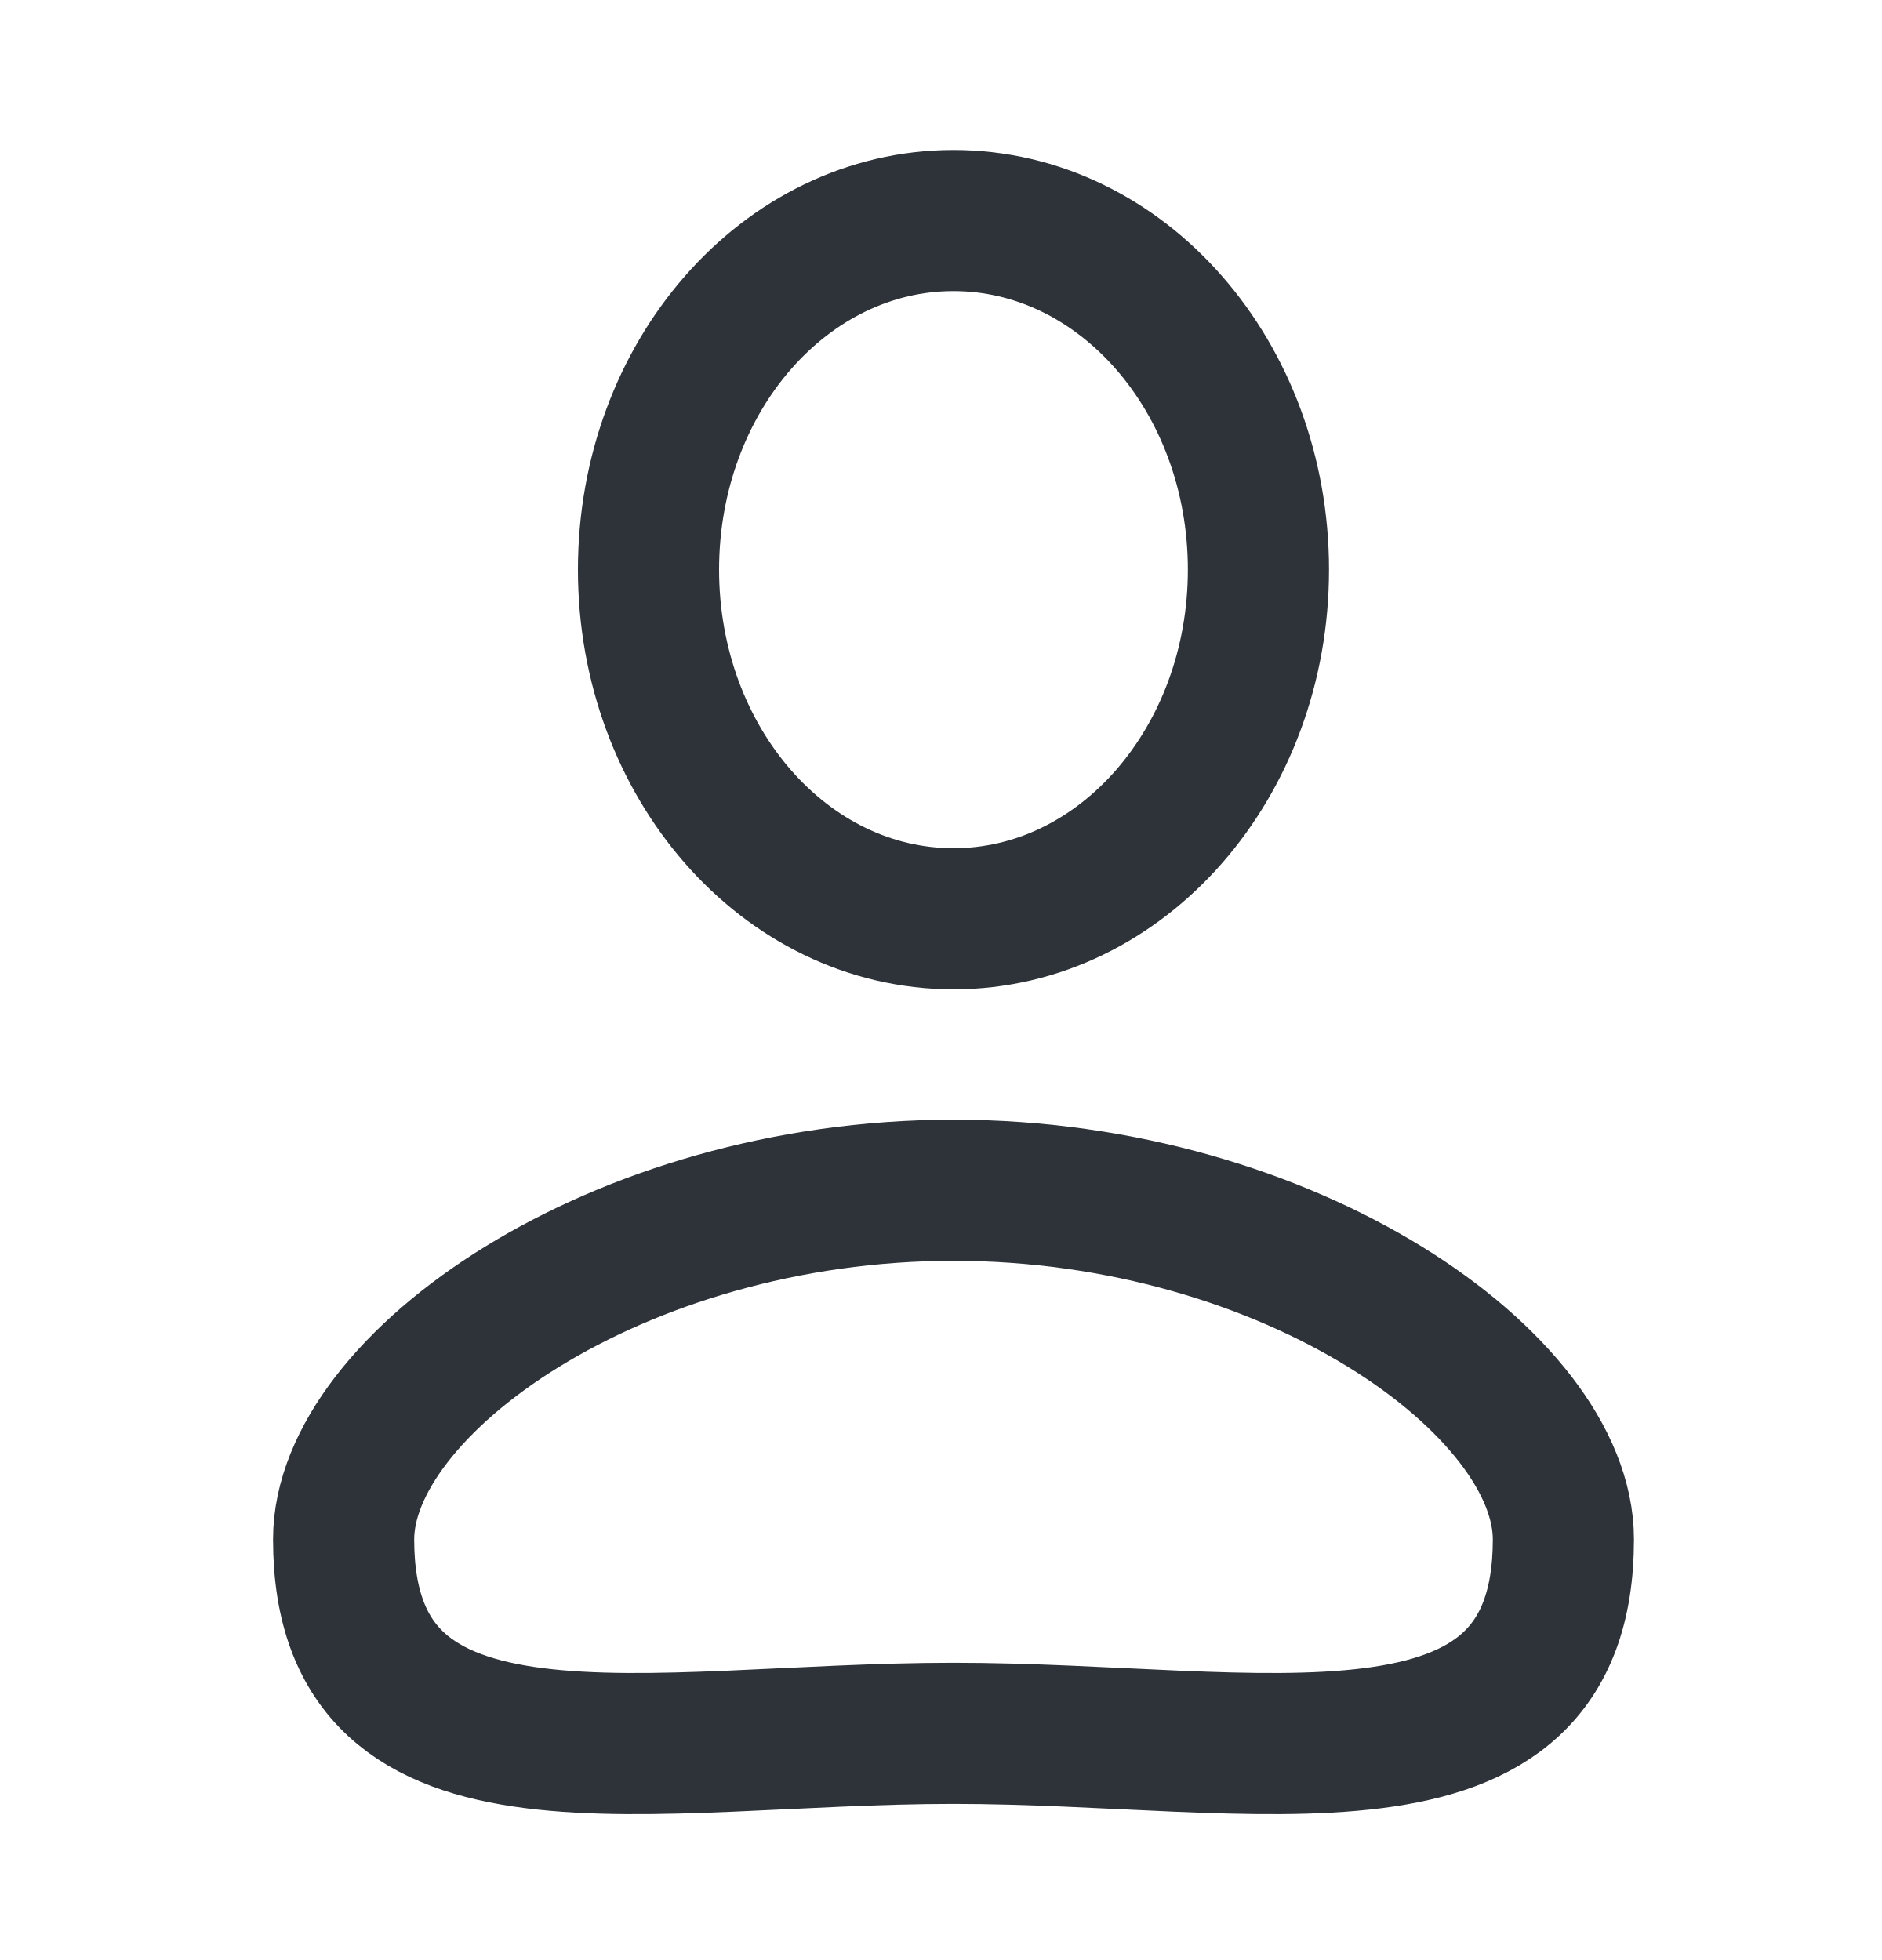
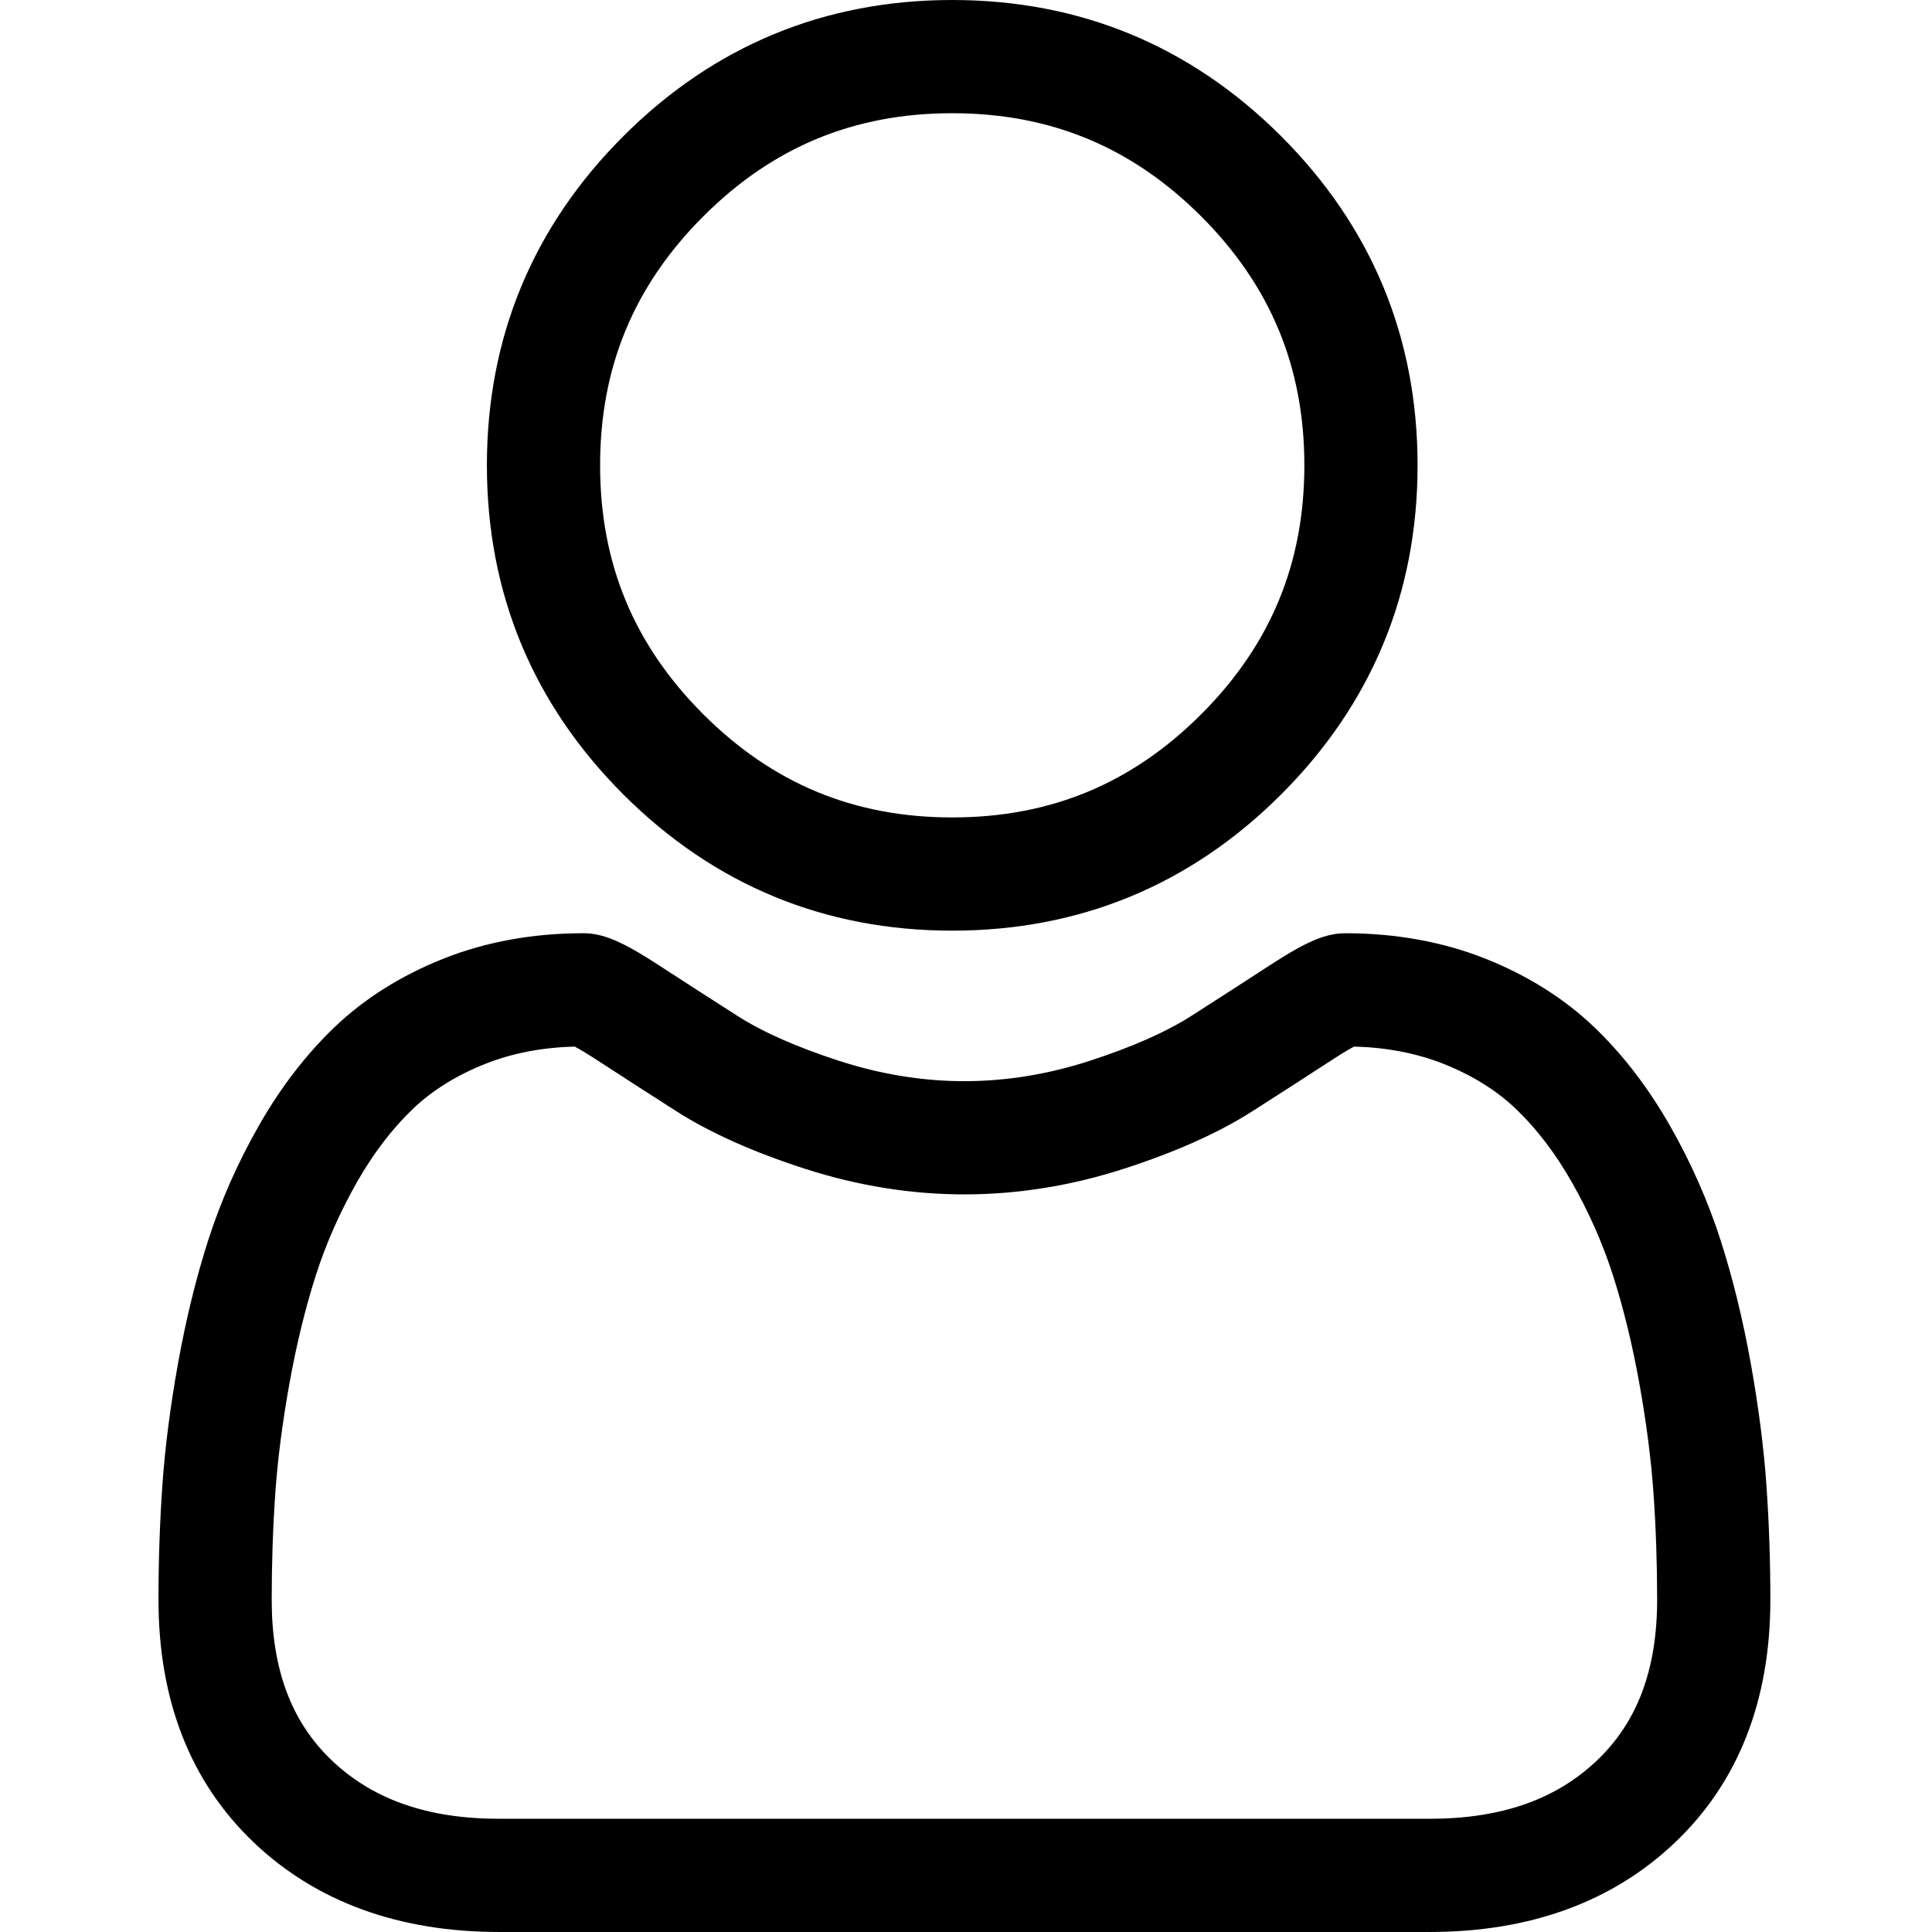
- <svg xmlns="http://www.w3.org/2000/svg" width="24" height="25" viewBox="0 0 24 25" fill="none">
-   <ellipse cx="12.159" cy="7.266" rx="3.889" ry="4.453" stroke="#2E333A" stroke-width="1.8" />
-   <path d="M19.937 19.635C19.937 23.098 16.049 22.109 12.16 22.109C8.271 22.109 4.382 23.098 4.382 19.635C4.382 17.656 7.864 15.182 12.16 15.182C16.455 15.182 19.937 17.656 19.937 19.635Z" stroke="#2E333A" stroke-width="1.8" />
+ <svg xmlns="http://www.w3.org/2000/svg" viewBox="-42 0 512 512.001">
+   <path d="m210.352 246.633c33.883 0 63.219-12.152 87.195-36.129 23.969-23.973 36.125-53.305 36.125-87.191 0-33.875-12.152-63.211-36.129-87.191-23.977-23.969-53.312-36.121-87.191-36.121-33.887 0-63.219 12.152-87.191 36.125s-36.129 53.309-36.129 87.188c0 33.887 12.156 63.223 36.129 87.195 23.98 23.969 53.316 36.125 87.191 36.125zm-65.973-189.293c18.395-18.395 39.973-27.336 65.973-27.336 25.996 0 47.578 8.941 65.977 27.336 18.395 18.398 27.34 39.98 27.34 65.973 0 26-8.945 47.578-27.34 65.977-18.398 18.398-39.98 27.34-65.977 27.34-25.992 0-47.57-8.945-65.973-27.34-18.398-18.395-27.344-39.977-27.344-65.977 0-25.992 8.945-47.574 27.344-65.973zm0 0" />
+   <path d="m426.129 393.703c-.691-9.977-2.09-20.859-4.148-32.352-2.078-11.578-4.754-22.523-7.957-32.527-3.312-10.34-7.809-20.551-13.375-30.336-5.77-10.156-12.551-19-20.16-26.277-7.957-7.613-17.699-13.734-28.965-18.199-11.227-4.441-23.668-6.691-36.977-6.691-5.227 0-10.281 2.145-20.043 8.5-6.008 3.918-13.035 8.449-20.879 13.461-6.707 4.273-15.793 8.277-27.016 11.902-10.949 3.543-22.066 5.34-33.043 5.34-10.969 0-22.086-1.797-33.043-5.34-11.211-3.621-20.301-7.625-26.996-11.898-7.77-4.965-14.801-9.496-20.898-13.469-9.754-6.355-14.809-8.5-20.035-8.5-13.312 0-25.75 2.254-36.973 6.699-11.258 4.457-21.004 10.578-28.969 18.199-7.609 7.281-14.391 16.121-20.156 26.273-5.559 9.785-10.059 19.992-13.371 30.34-3.199 10.004-5.875 20.945-7.953 32.523-2.062 11.477-3.457 22.363-4.148 32.363-.68 9.777-1.023 19.953-1.023 30.234 0 26.727 8.496 48.363 25.25 64.32 16.547 15.746 38.438 23.73 65.066 23.73h246.531c26.621 0 48.512-7.984 65.062-23.73 16.758-15.945 25.254-37.59 25.254-64.324-.004-10.316-.352-20.492-1.035-30.242zm-44.906 72.828c-10.934 10.406-25.449 15.465-44.379 15.465h-246.527c-18.934 0-33.449-5.059-44.379-15.461-10.723-10.207-15.934-24.141-15.934-42.586 0-9.594.316-19.066.949-28.16.617-8.922 1.879-18.723 3.75-29.137 1.848-10.285 4.199-19.938 6.996-28.676 2.684-8.379 6.344-16.676 10.883-24.668 4.332-7.617 9.316-14.152 14.816-19.418 5.145-4.926 11.629-8.957 19.27-11.98 7.066-2.797 15.008-4.328 23.629-4.559 1.051.559 2.922 1.625 5.953 3.602 6.168 4.02 13.277 8.605 21.137 13.625 8.859 5.648 20.273 10.75 33.91 15.152 13.941 4.508 28.16 6.797 42.273 6.797 14.113 0 28.336-2.289 42.27-6.793 13.648-4.41 25.059-9.508 33.93-15.164 8.043-5.141 14.953-9.594 21.121-13.617 3.031-1.973 4.902-3.043 5.953-3.602 8.625.23 16.566 1.762 23.637 4.559 7.637 3.023 14.121 7.059 19.266 11.98 5.5 5.262 10.484 11.797 14.816 19.422 4.543 7.988 8.207 16.289 10.887 24.66 2.801 8.75 5.156 18.398 7 28.676 1.867 10.434 3.133 20.238 3.75 29.145v.008c.637 9.059.957 18.527.961 28.148-.004 18.449-5.215 32.379-15.938 42.582zm0 0" />
</svg>
